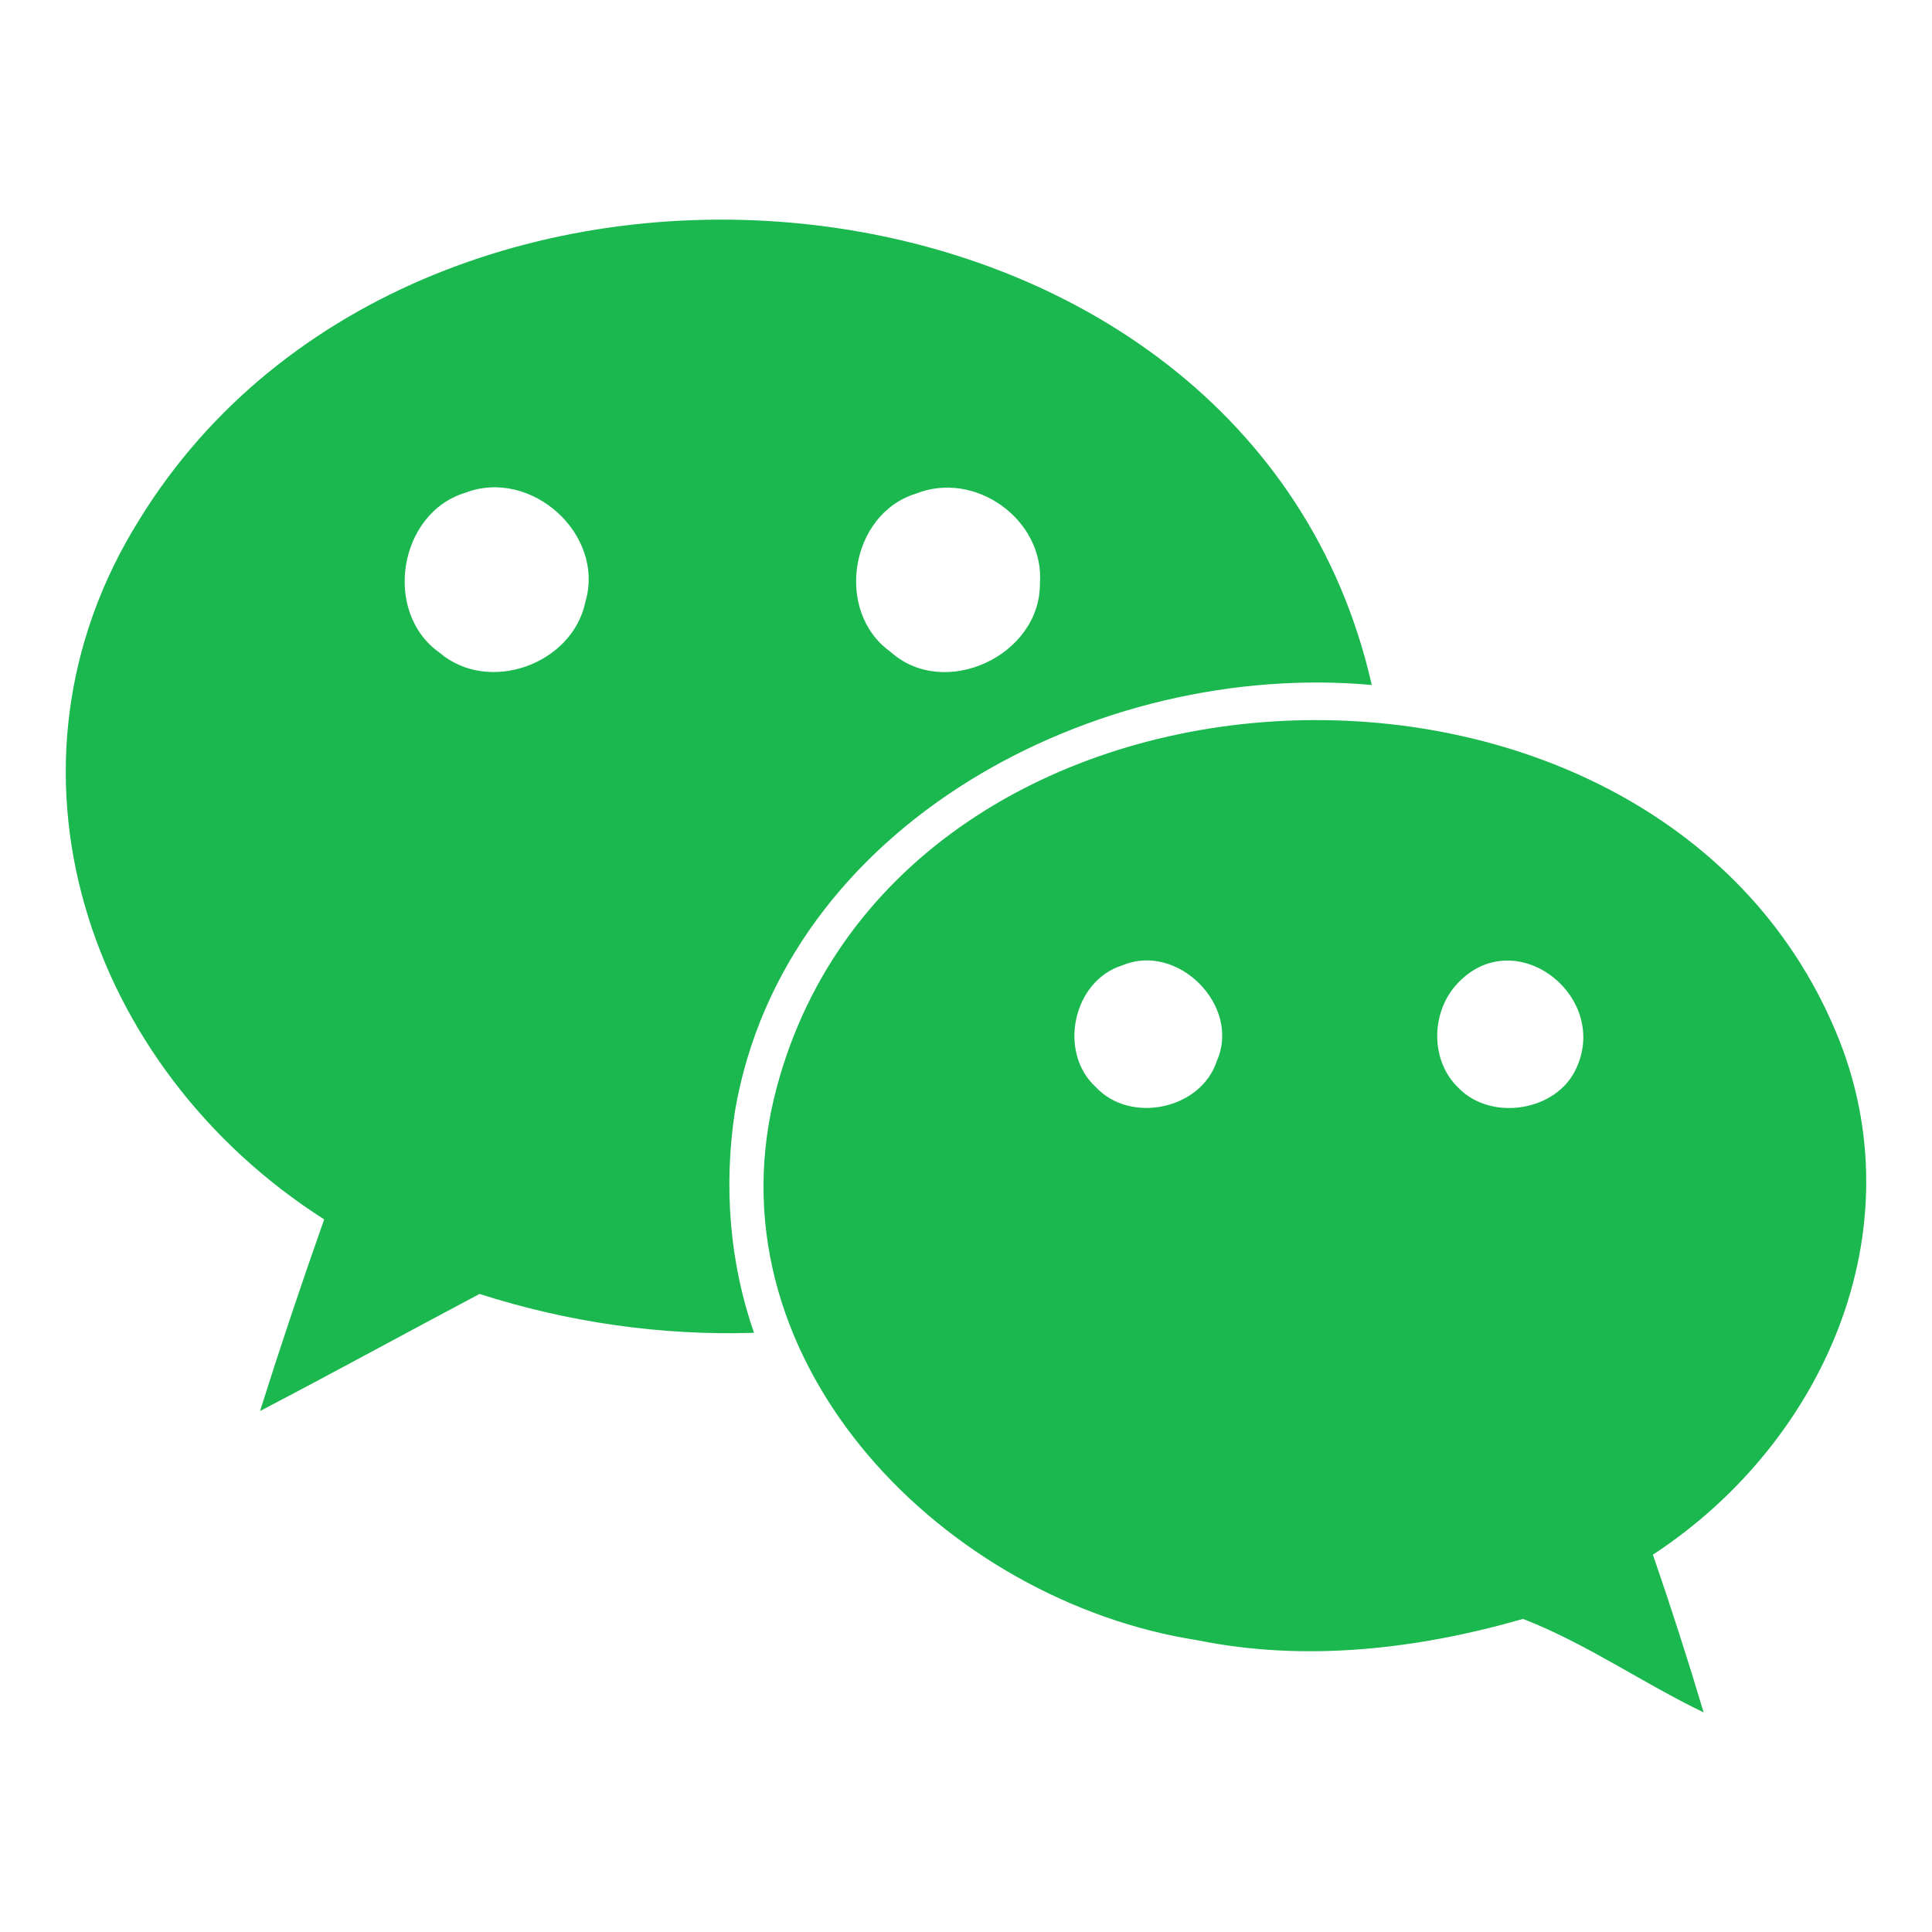
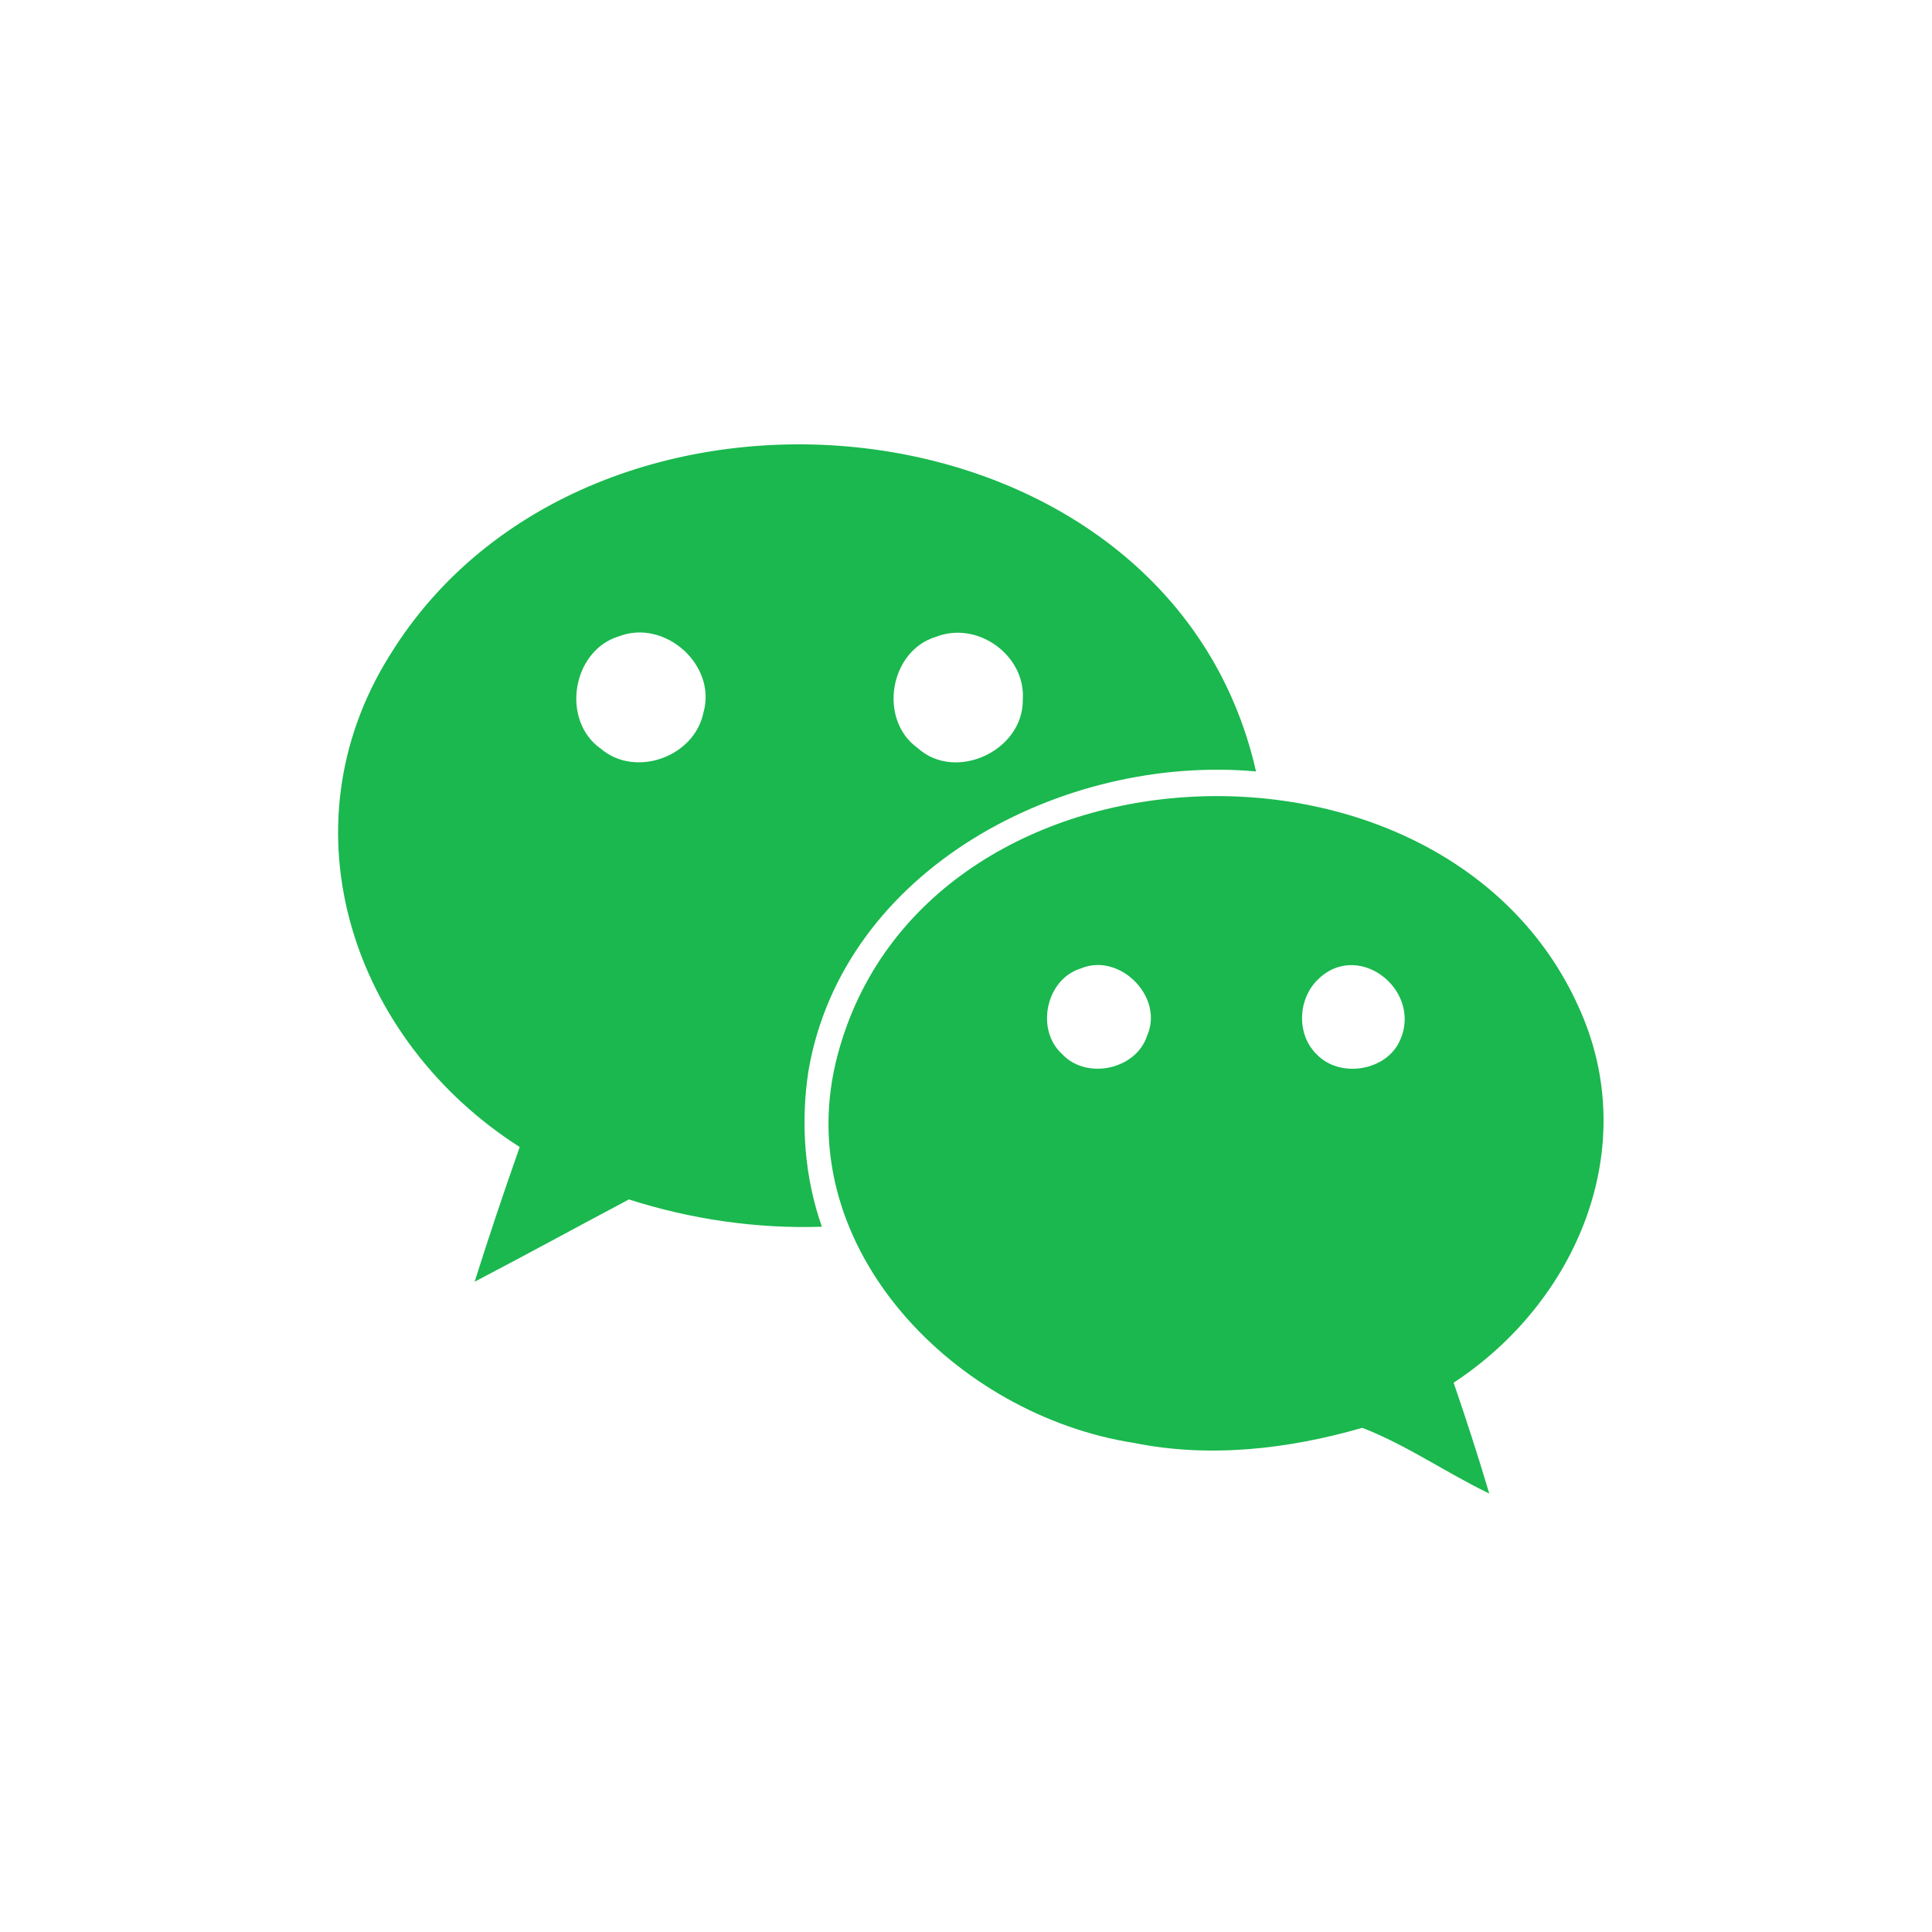
- <svg xmlns="http://www.w3.org/2000/svg" height="800" viewBox="0 0 100 100" width="800">
-   <g fill="#1AB84E">
-     <path d="m94.791 52.869c-9.972-22.342-48.887-20.406-54.745 4.042-3.238 13.797 8.968 25.973 21.941 27.989 5.602 1.138 11.399.462 16.843-1.106 3.269 1.266 6.181 3.316 9.349 4.838-.819-2.745-1.693-5.459-2.625-8.161 9.087-5.959 13.895-17.324 9.237-27.602zm-31.802 2.03c-.811 2.531-4.488 3.292-6.27 1.367-1.965-1.782-1.2-5.505 1.378-6.301 2.85-1.204 6.142 2.085 4.892 4.934zm18.615.362c-.996 2.272-4.429 2.802-6.117 1.044-1.433-1.371-1.433-3.789-.165-5.273 2.958-3.398 8 .438 6.282 4.229z" />
-     <path d="m7.216 26.891c-8.017 12.807-2.706 28.4 9.563 36.224-1.165 3.3-2.271 6.597-3.32 9.92 3.786-1.98 7.571-4.05 11.36-6.061 4.543 1.456 9.376 2.17 14.21 2.011-1.281-3.661-1.573-7.629-.99-11.458 2.552-14.923 18.794-23.355 32.963-22.072-6.387-28.258-49.152-32.351-63.786-8.564zm23.086 4.255c-.668 3.242-5.012 4.807-7.556 2.632-2.947-2.077-2.12-7.226 1.34-8.274 3.389-1.304 7.241 2.136 6.216 5.642zm23.524-.947c.031 3.731-4.95 6.061-7.746 3.529-2.9-2.077-2.077-7.132 1.328-8.177 3.08-1.231 6.661 1.364 6.418 4.648z" />
+ <svg xmlns="http://www.w3.org/2000/svg" fill="none" height="200" viewBox="0 0 200 200" width="200">
+   <g fill="#1ab84e">
+     <path d="m163.462 104.337c-14.017-31.406-68.72-28.684-76.955 5.682-4.552 19.394 12.606 36.51 30.843 39.344 7.874 1.6 16.023.649 23.676-1.555 4.595 1.78 8.688 4.662 13.142 6.801-1.152-3.859-2.38-7.674-3.69-11.472 12.773-8.376 19.532-24.352 12.984-38.8zm-44.704 2.854c-1.14 3.558-6.308 4.627-8.813 1.921-2.763-2.505-1.687-7.738 1.937-8.857 4.006-1.692 8.633 2.931 6.876 6.936zm26.167.509c-1.4 3.193-6.226 3.938-8.598 1.467-2.015-1.927-2.015-5.326-.232-7.412 4.158-4.777 11.245.616 8.83 5.945z" />
+     <path d="m40.358 67.82c-11.27 18.003-3.804 39.922 13.443 50.92-1.638 4.639-3.192 9.273-4.667 13.944 5.322-2.783 10.643-5.693 15.969-8.52 6.386 2.047 13.18 3.051 19.975 2.827-1.801-5.146-2.211-10.724-1.392-16.106 3.587-20.977 26.419-32.83 46.336-31.027-8.978-39.722-69.093-45.476-89.663-12.038zm32.452 5.981c-.939 4.557-7.045 6.757-10.621 3.7-4.143-2.92-2.98-10.158 1.884-11.631 4.764-1.833 10.179 3.002 8.738 7.931zm33.068-1.331c.043 5.245-6.958 8.52-10.889 4.961-4.077-2.92-2.92-10.025 1.867-11.494 4.33-1.73 9.363 1.917 9.022 6.534z" />
  </g>
</svg>
